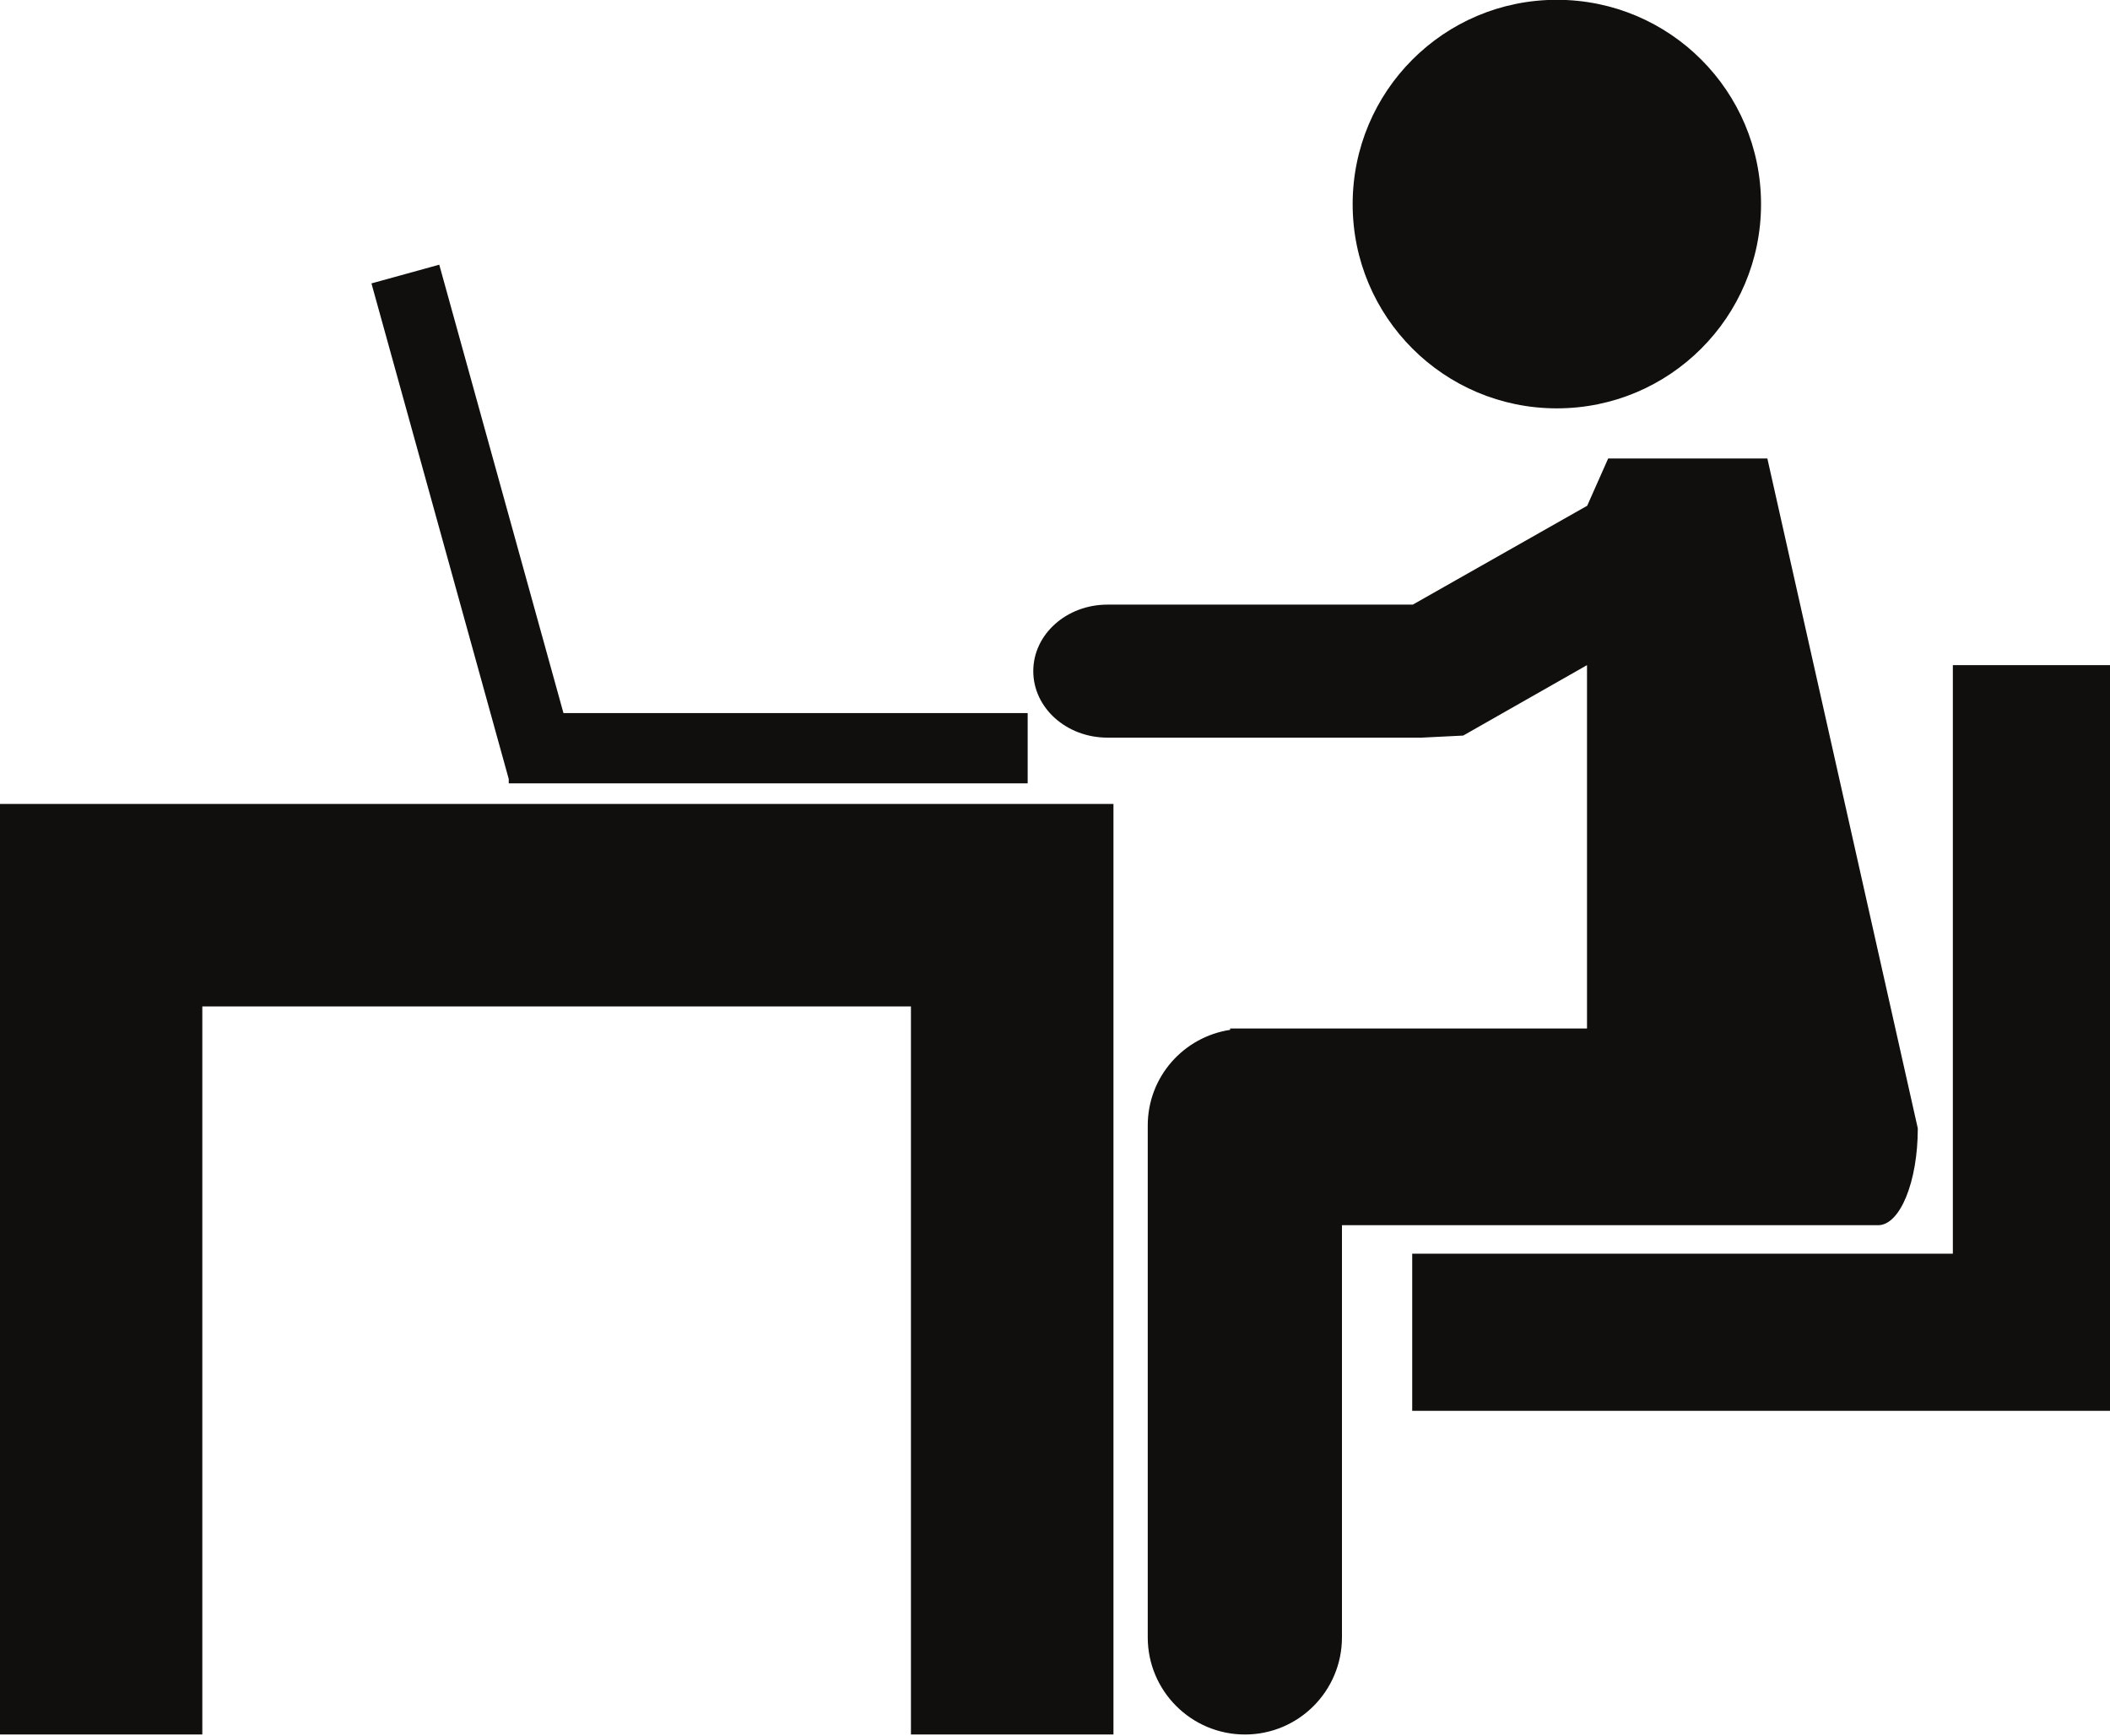
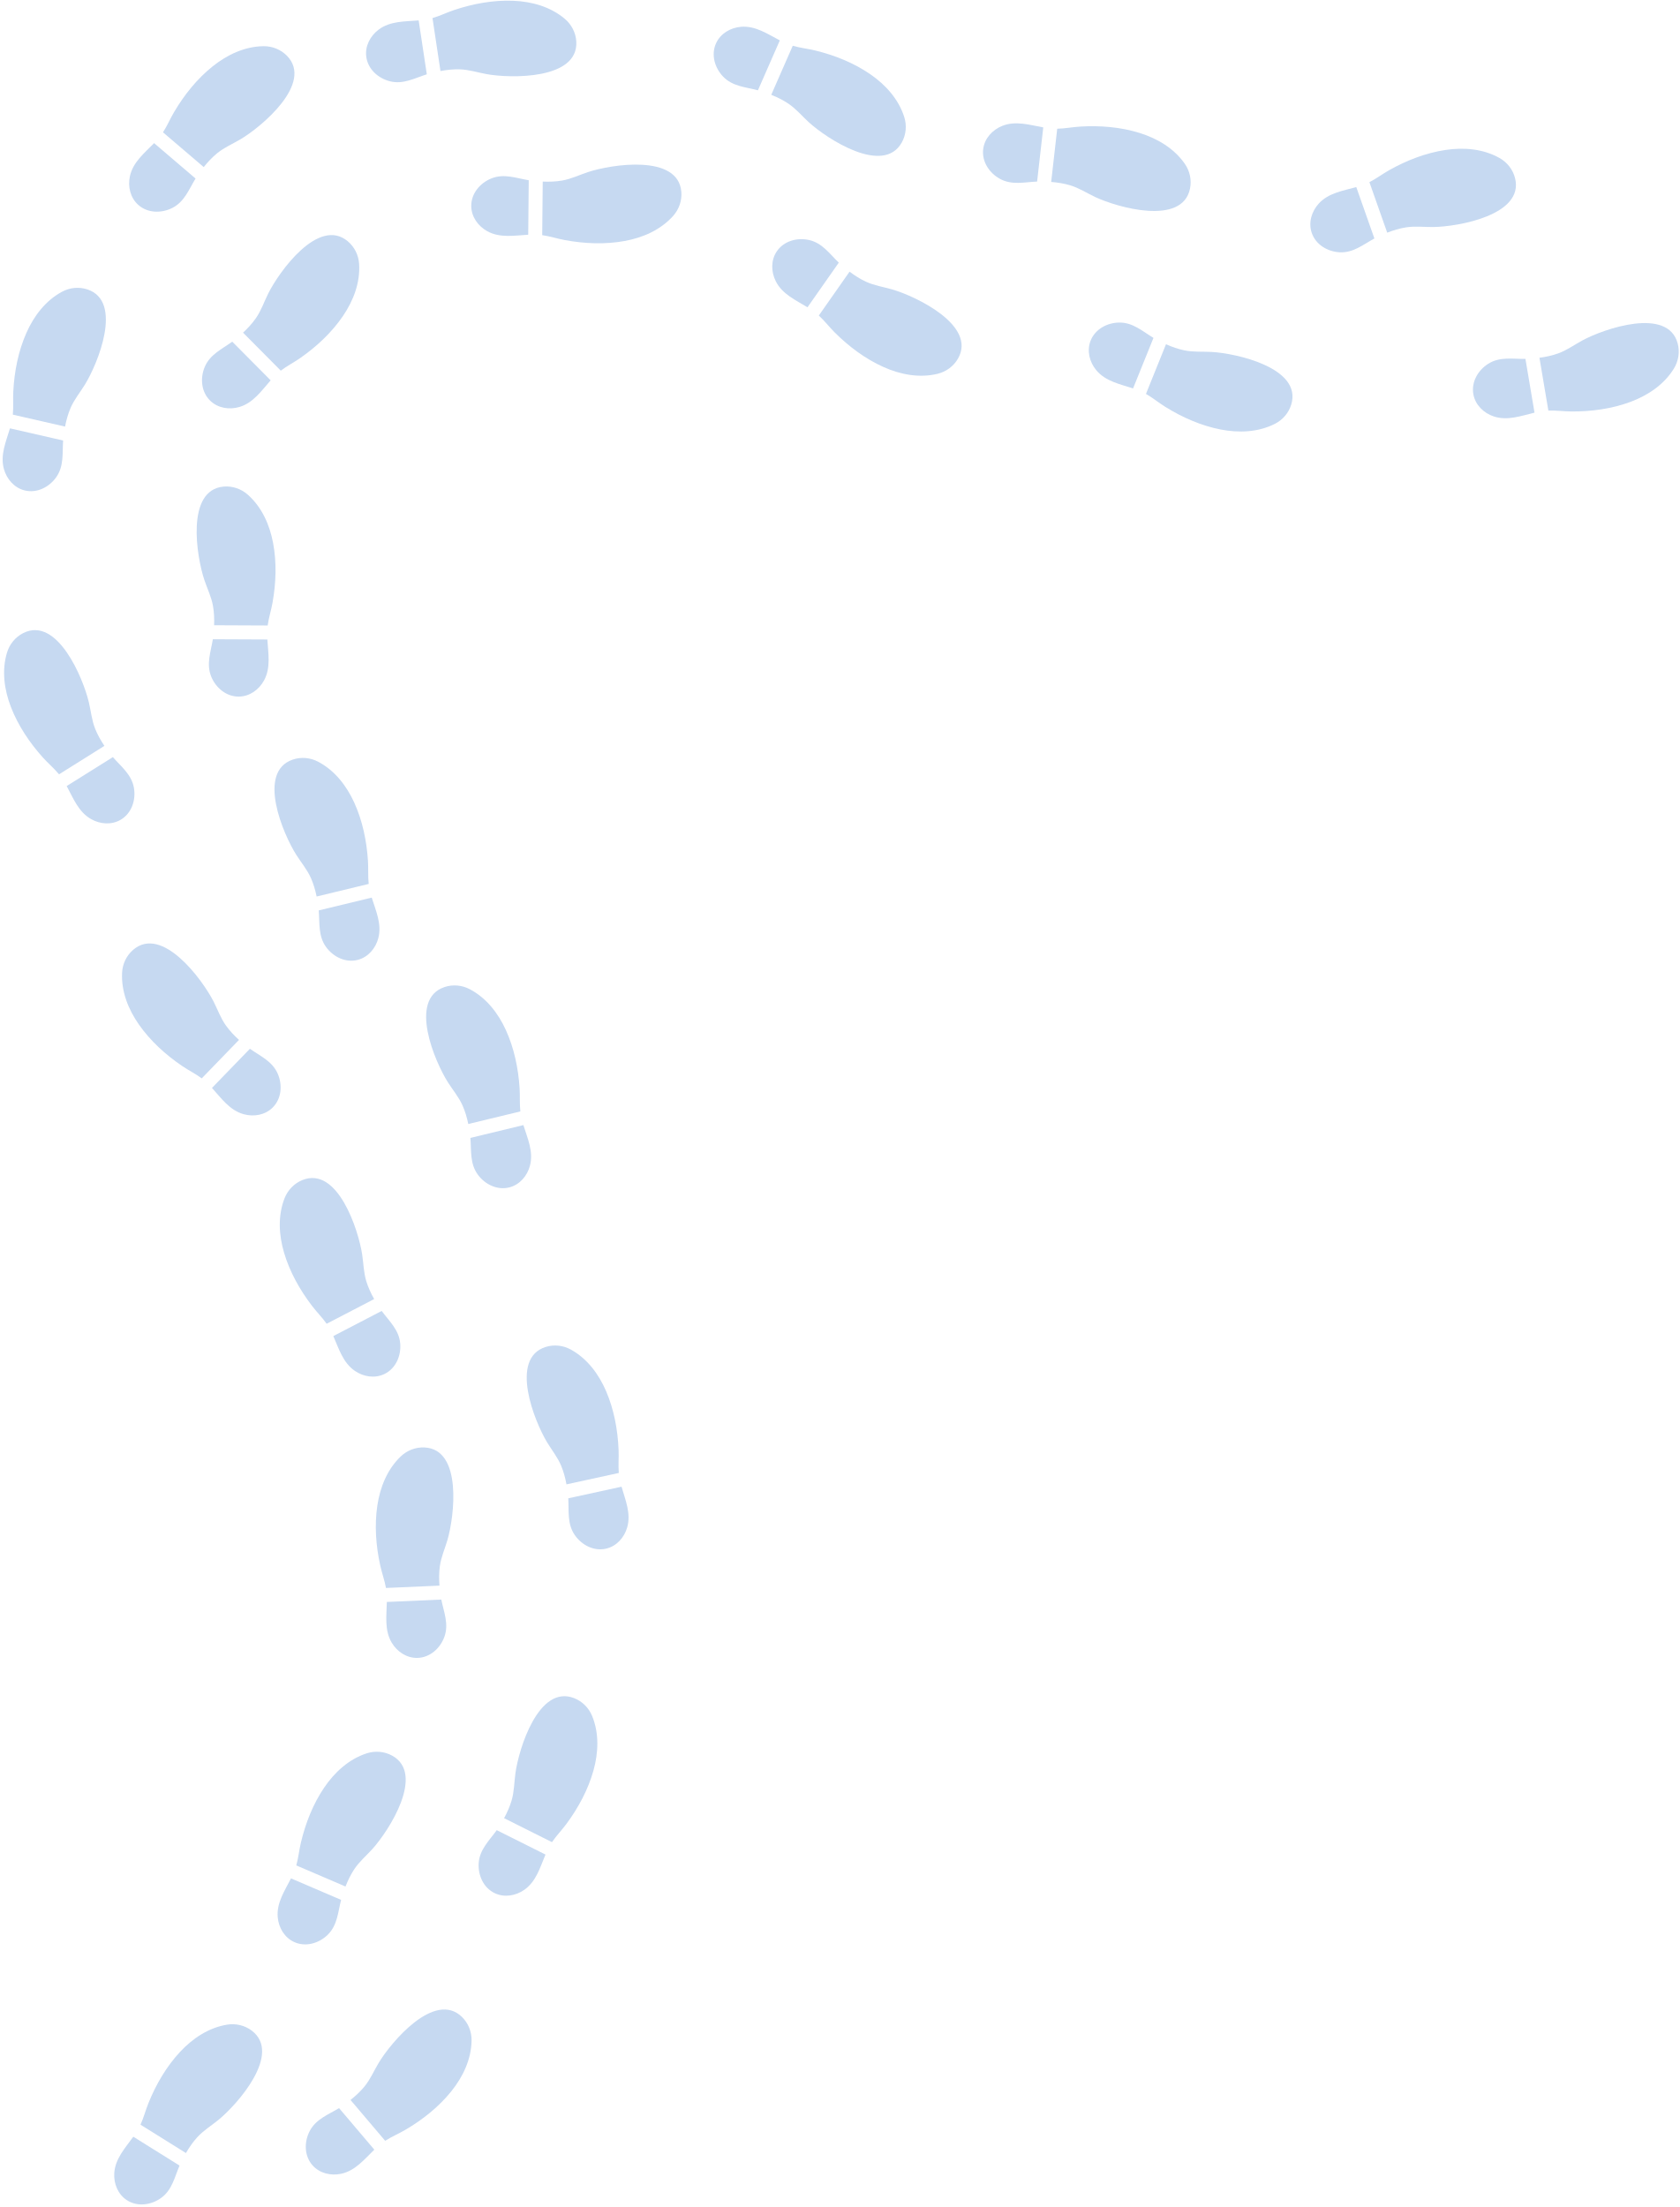
- <svg xmlns="http://www.w3.org/2000/svg" contentScriptType="text/ecmascript" fill="#000000" width="44" zoomAndPan="magnify" contentStyleType="text/css" viewBox="0.0 -0.0 44.0 36.2" height="36.2" preserveAspectRatio="xMidYMid meet" version="1">
-   <defs>
-     <clipPath id="a">
-       <path d="M 21 9 L 40 9 L 40 36.172 L 21 36.172 Z M 21 9" />
-     </clipPath>
-     <clipPath id="b">
-       <path d="M 0 16 L 24 16 L 24 36.172 L 0 36.172 Z M 0 16" />
-     </clipPath>
-   </defs>
-   <g>
-     <g id="change1_2">
-       <path fill="#100f0d" d="M 10.609 16.246 L 10.609 16.336 L 21.43 16.336 L 21.43 14.871 L 11.75 14.871 L 9.16 5.52 L 7.746 5.91 L 10.609 16.246" />
-     </g>
-     <g id="change1_3">
-       <path fill="#100f0d" d="M 32.465 -0.004 C 34.82 -0.004 36.723 1.902 36.723 4.258 C 36.723 6.609 34.82 8.516 32.465 8.516 C 30.109 8.516 28.207 6.609 28.207 4.258 C 28.207 1.902 30.109 -0.004 32.465 -0.004" />
-     </g>
-     <g id="change1_4">
-       <path fill="#100f0d" d="M 29.449 29.422 L 44 29.422 L 44 13.871 L 40.723 13.871 L 40.723 26.145 L 29.449 26.145 L 29.449 29.422" />
-     </g>
-     <g id="change1_1" clip-path="url(#a)">
-       <path fill="#100f0d" d="M 38.68 25.551 L 39.164 25.551 C 39.621 25.551 39.992 24.648 39.992 23.531 L 36.855 9.562 L 33.535 9.562 L 33.098 10.547 L 29.461 12.609 L 23.094 12.609 C 22.238 12.609 21.547 13.23 21.547 13.996 C 21.547 14.762 22.238 15.383 23.094 15.383 L 29.645 15.383 L 30.512 15.34 L 33.094 13.871 L 33.094 21.449 L 25.652 21.449 L 25.652 21.477 C 24.68 21.625 23.934 22.457 23.934 23.473 L 23.934 34.145 C 23.934 35.266 24.844 36.172 25.961 36.172 C 27.078 36.172 27.984 35.266 27.984 34.145 L 27.984 25.551 L 38.68 25.551" />
-     </g>
-     <g id="change1_5" clip-path="url(#b)">
-       <path fill="#100f0d" d="M 18.996 36.172 L 23.219 36.172 L 23.219 16.766 L 0 16.766 L 0 36.172 L 4.219 36.172 L 4.219 20.988 L 18.996 20.988 L 18.996 36.172" />
-     </g>
+ <svg xmlns="http://www.w3.org/2000/svg" width="1241.9" height="1631.6" viewBox="378.5 184.9 1241.9 1631.6" overflow="hidden">
+   <style>
+ .MsftOfcThm_Text2_lumMod_20_lumOff_80_Fill_v2 {
+  fill:#C6D9F1; 
+ }
+ </style>
+   <g id="change1_1" fill="#393536">
+     <path d="M629.152 1743.39C621.09 1748.32 611.992 1751.49 607.383 1760.49 603.281 1768.49 603.367 1778.66 609.5 1785.63 614.758 1791.61 623.078 1793.56 630.695 1791.94 641.141 1789.7 647.863 1781.25 655.23 1774.11L629.152 1743.39" class="MsftOfcThm_Text2_lumMod_20_lumOff_80_Fill_v2" fill="#C6D9F1" />
+     <path d="M712.188 1730.91C720.746 1720.23 726.898 1707.36 727.125 1693.48 727.23 1686.95 724.73 1680.62 720.062 1676.04 699.875 1656.26 667.637 1694.58 658.352 1710.11 654.891 1715.91 652.242 1722.19 647.926 1727.45 644.91 1731.12 641.375 1734.4 637.625 1737.37L663.246 1767.56C668.066 1764.45 673.297 1762.31 678.332 1759.35 691.027 1751.89 702.945 1742.43 712.188 1730.91" class="MsftOfcThm_Text2_lumMod_20_lumOff_80_Fill_v2" fill="#C6D9F1" />
+     <path d="M511.23 1785.87C507.527 1794.57 505.719 1804.03 497.48 1809.9 490.16 1815.11 480.086 1816.51 472.297 1811.45 465.621 1807.12 462.477 1799.17 462.98 1791.4 463.676 1780.74 471.059 1772.86 477.051 1764.53L511.23 1785.87" class="MsftOfcThm_Text2_lumMod_20_lumOff_80_Fill_v2" fill="#C6D9F1" />
+     <path d="M511.531 1701.91C520.848 1691.89 532.688 1683.93 546.387 1681.69 552.836 1680.64 559.465 1682.2 564.664 1686.15 587.176 1703.25 553.945 1740.71 539.922 1752.15 534.688 1756.42 528.855 1759.95 524.281 1764.99 521.082 1768.5 518.355 1772.47 515.957 1776.62L482.375 1755.65C484.742 1750.43 486.109 1744.95 488.305 1739.54 493.84 1725.89 501.473 1712.72 511.531 1701.91" class="MsftOfcThm_Text2_lumMod_20_lumOff_80_Fill_v2" fill="#C6D9F1" />
+     <path d="M745.723 1537.91C740.234 1545.6 733.105 1552.08 732.395 1562.17 731.762 1571.14 735.828 1580.46 744.203 1584.47 751.383 1587.91 759.801 1586.45 766.172 1581.96 774.906 1575.81 777.777 1565.4 781.758 1555.95L745.723 1537.91" class="MsftOfcThm_Text2_lumMod_20_lumOff_80_Fill_v2" fill="#C6D9F1" />
+     <path d="M817.211 1493.87C820.902 1480.69 821.52 1466.44 816.285 1453.58 813.82 1447.53 809.035 1442.69 802.949 1440.31 776.621 1430.02 761.984 1477.91 759.535 1495.84 758.621 1502.54 758.652 1509.35 756.742 1515.88 755.406 1520.44 753.441 1524.84 751.156 1529.05L786.559 1546.77C789.777 1542.03 793.746 1538 797.219 1533.31 805.977 1521.47 813.227 1508.09 817.211 1493.87" class="MsftOfcThm_Text2_lumMod_20_lumOff_80_Fill_v2" fill="#C6D9F1" />
+     <path d="M630.656 1589.45C628.32 1598.61 627.973 1608.23 620.727 1615.29 614.285 1621.56 604.539 1624.47 596.07 1620.66 588.812 1617.39 584.496 1610.02 583.812 1602.26 582.875 1591.62 588.973 1582.71 593.625 1573.56L630.656 1589.45" class="MsftOfcThm_Text2_lumMod_20_lumOff_80_Fill_v2" fill="#C6D9F1" />
+     <path d="M618.168 1506.42C625.852 1495.1 636.34 1485.43 649.543 1481.13 655.754 1479.11 662.543 1479.64 668.285 1482.75 693.133 1496.23 665.996 1538.31 653.879 1551.75 649.355 1556.77 644.129 1561.15 640.375 1566.82 637.75 1570.78 635.66 1575.12 633.918 1579.58L597.535 1563.97C599.082 1558.46 599.598 1552.83 600.941 1547.14 604.336 1532.81 609.875 1518.64 618.168 1506.42" class="MsftOfcThm_Text2_lumMod_20_lumOff_80_Fill_v2" fill="#C6D9F1" />
+     <path d="M798.609 1292.58C799.172 1302.02 797.691 1311.53 803.473 1319.83 808.609 1327.21 817.629 1331.91 826.66 1329.77 834.406 1327.94 840.043 1321.52 842.184 1314.02 845.117 1303.75 840.816 1293.85 837.98 1283.99L798.609 1292.58" class="MsftOfcThm_Text2_lumMod_20_lumOff_80_Fill_v2" fill="#C6D9F1" />
+     <path d="M826.594 1213.42C821.191 1200.84 812.723 1189.37 800.574 1182.65 794.859 1179.48 788.09 1178.72 781.863 1180.69 754.91 1189.22 773.59 1235.68 782.945 1251.17 786.438 1256.95 790.742 1262.24 793.355 1268.52 795.18 1272.91 796.41 1277.57 797.273 1282.27L835.953 1273.84C835.48 1268.13 836.043 1262.5 835.797 1256.67 835.18 1241.95 832.422 1226.99 826.594 1213.42" class="MsftOfcThm_Text2_lumMod_20_lumOff_80_Fill_v2" fill="#C6D9F1" />
+     <path d="M704.734 1367.43C706.605 1376.7 710.469 1385.52 707.004 1395.02 703.922 1403.47 696.406 1410.32 687.125 1410.56 679.168 1410.77 672.078 1406 668.094 1399.31 662.629 1390.13 664.254 1379.45 664.477 1369.2L704.734 1367.43" class="MsftOfcThm_Text2_lumMod_20_lumOff_80_Fill_v2" fill="#C6D9F1" />
+     <path d="M657.438 1298.05C659.441 1284.52 664.695 1271.26 674.723 1261.65 679.438 1257.14 685.785 1254.66 692.309 1254.98 720.547 1256.33 714.367 1306.02 709.289 1323.39 707.391 1329.87 704.582 1336.09 703.66 1342.83 703.02 1347.54 703.02 1352.35 703.391 1357.13L663.836 1358.86C662.836 1353.22 660.852 1347.92 659.598 1342.22 656.434 1327.84 655.27 1312.67 657.438 1298.05" class="MsftOfcThm_Text2_lumMod_20_lumOff_80_Fill_v2" fill="#C6D9F1" />
+     <path d="M726.254 1026.14C727.027 1035.56 725.762 1045.1 731.727 1053.27 737.027 1060.53 746.148 1065.03 755.133 1062.69 762.836 1060.68 768.328 1054.14 770.301 1046.6 773.004 1036.26 768.48 1026.46 765.422 1016.67L726.254 1026.14" class="MsftOfcThm_Text2_lumMod_20_lumOff_80_Fill_v2" fill="#C6D9F1" />
+     <path d="M752.457 946.359C746.777 933.922 738.051 922.629 725.758 916.18 719.973 913.148 713.188 912.539 707.008 914.648 680.254 923.781 699.969 969.809 709.664 985.09 713.285 990.789 717.707 995.98 720.461 1002.2 722.383 1006.55 723.723 1011.17 724.688 1015.86L763.172 1006.56C762.57 1000.86 763.004 995.219 762.629 989.398 761.68 974.699 758.59 959.801 752.457 946.359" class="MsftOfcThm_Text2_lumMod_20_lumOff_80_Fill_v2" fill="#C6D9F1" />
+     <path d="M614.141 857.961C614.914 867.371 613.648 876.922 619.613 885.09 624.914 892.352 634.035 896.852 643.02 894.512 650.723 892.5 656.215 885.949 658.188 878.422 660.891 868.078 656.367 858.281 653.312 848.488L614.141 857.961" class="MsftOfcThm_Text2_lumMod_20_lumOff_80_Fill_v2" fill="#C6D9F1" />
+     <path d="M640.348 778.18C634.664 765.73 625.941 754.449 613.645 748 607.859 744.969 601.074 744.359 594.895 746.461 568.141 755.59 587.855 801.621 597.555 816.898 601.176 822.609 605.598 827.801 608.348 834.02 610.273 838.359 611.609 842.988 612.578 847.68L651.059 838.379C650.457 832.68 650.895 827.039 650.516 821.211 649.57 806.52 646.477 791.621 640.348 778.18" class="MsftOfcThm_Text2_lumMod_20_lumOff_80_Fill_v2" fill="#C6D9F1" />
+     <path d="M660.672 1154.06C666.273 1161.67 673.5 1168.04 674.363 1178.11 675.137 1187.07 671.211 1196.45 662.895 1200.59 655.77 1204.13 647.328 1202.8 640.891 1198.41 632.066 1192.39 629.039 1182.03 624.914 1172.64L660.672 1154.06" class="MsftOfcThm_Text2_lumMod_20_lumOff_80_Fill_v2" fill="#C6D9F1" />
+     <path d="M588.523 1111.1C584.633 1097.98 583.805 1083.74 588.844 1070.81 591.215 1064.72 595.926 1059.8 601.973 1057.33 628.145 1046.65 643.504 1094.31 646.223 1112.2 647.238 1118.88 647.312 1125.7 649.32 1132.2 650.727 1136.74 652.758 1141.11 655.105 1145.28L619.973 1163.53C616.688 1158.84 612.656 1154.88 609.113 1150.23 600.176 1138.53 592.723 1125.26 588.523 1111.1" class="MsftOfcThm_Text2_lumMod_20_lumOff_80_Fill_v2" fill="#C6D9F1" />
+     <path d="M563.242 960.25C570.969 965.691 579.836 969.449 583.848 978.73 587.414 986.98 586.664 997.121 580.086 1003.68 574.449 1009.3 566.02 1010.71 558.523 1008.58 548.246 1005.67 542.094 996.801 535.207 989.191L563.242 960.25" class="MsftOfcThm_Text2_lumMod_20_lumOff_80_Fill_v2" fill="#C6D9F1" />
+     <path d="M481.207 942.352C473.363 931.141 468.066 917.891 468.75 904.031 469.07 897.5 471.984 891.34 476.938 887.09 498.383 868.672 528.039 909.012 536.285 925.121 539.363 931.129 541.594 937.578 545.555 943.109 548.324 946.969 551.637 950.469 555.184 953.68L527.641 982.121C523.035 978.711 517.957 976.23 513.125 972.949 500.945 964.672 489.672 954.449 481.207 942.352" class="MsftOfcThm_Text2_lumMod_20_lumOff_80_Fill_v2" fill="#C6D9F1" />
+     <path d="M535.852 657.48C534.348 666.809 530.832 675.781 534.668 685.141 538.078 693.461 545.859 700.012 555.141 699.879 563.102 699.781 570 694.738 573.719 687.891 578.816 678.5 576.773 667.898 576.145 657.66L535.852 657.48" class="MsftOfcThm_Text2_lumMod_20_lumOff_80_Fill_v2" fill="#C6D9F1" />
+     <path d="M580.387 586.301C577.852 572.852 572.078 559.809 561.684 550.609 556.793 546.281 550.352 544.059 543.848 544.621 515.684 547.09 523.809 596.5 529.57 613.648 531.719 620.059 534.77 626.16 535.953 632.852 536.781 637.531 536.973 642.352 536.789 647.129L576.379 647.309C577.16 641.629 578.934 636.262 579.961 630.52 582.559 616.02 583.121 600.809 580.387 586.301" class="MsftOfcThm_Text2_lumMod_20_lumOff_80_Fill_v2" fill="#C6D9F1" />
+     <path d="M461.949 744.621C468.145 751.762 475.859 757.52 477.531 767.5 479.02 776.359 475.859 786.031 467.906 790.82 461.09 794.93 452.566 794.281 445.797 790.422 436.516 785.129 432.664 775.039 427.801 766.012L461.949 744.621" class="MsftOfcThm_Text2_lumMod_20_lumOff_80_Fill_v2" fill="#C6D9F1" />
+     <path d="M386.578 707.609C381.645 694.84 379.676 680.719 383.656 667.422 385.531 661.16 389.832 655.879 395.66 652.93 420.891 640.18 440.031 686.449 444.18 704.059 445.73 710.641 446.352 717.43 448.875 723.75 450.641 728.16 453.016 732.352 455.691 736.32L422.145 757.34C418.488 752.93 414.152 749.301 410.246 744.961 400.398 734.012 391.902 721.379 386.578 707.609" class="MsftOfcThm_Text2_lumMod_20_lumOff_80_Fill_v2" fill="#C6D9F1" />
+     <path d="M550.203 437.488C542.547 443.031 533.723 446.891 529.828 456.219 526.363 464.52 527.242 474.648 533.898 481.129 539.605 486.672 548.051 487.98 555.52 485.762 565.762 482.719 571.805 473.77 578.594 466.078L550.203 437.488" class="MsftOfcThm_Text2_lumMod_20_lumOff_80_Fill_v2" fill="#C6D9F1" />
+     <path d="M632.012 418.574C639.715 407.266 644.848 393.953 643.992 380.098 643.59 373.578 640.602 367.457 635.594 363.262 613.926 345.109 584.77 385.82 576.723 402.027 573.723 408.078 571.57 414.555 567.676 420.129 564.957 424.027 561.688 427.57 558.184 430.828L586.074 458.922C590.637 455.449 595.684 452.902 600.473 449.57 612.555 441.145 623.695 430.777 632.012 418.574" class="MsftOfcThm_Text2_lumMod_20_lumOff_80_Fill_v2" fill="#C6D9F1" />
+     <path d="M769.379 318.145C760.059 316.59 751.109 313.031 741.73 316.82 733.395 320.184 726.805 327.934 726.879 337.219 726.941 345.176 731.949 352.102 738.773 355.859 748.137 361 758.75 359.016 768.992 358.434L769.379 318.145" class="MsftOfcThm_Text2_lumMod_20_lumOff_80_Fill_v2" fill="#C6D9F1" />
+     <path d="M840.328 363.055C853.785 360.594 866.859 354.883 876.117 344.539 880.473 339.672 882.727 333.242 882.191 326.73 879.875 298.559 830.422 306.426 813.238 312.094 806.824 314.215 800.707 317.23 794.004 318.379 789.316 319.184 784.504 319.352 779.723 319.141L779.34 358.734C785.012 359.547 790.371 361.344 796.113 362.398 810.598 365.07 825.801 365.719 840.328 363.055" class="MsftOfcThm_Text2_lumMod_20_lumOff_80_Fill_v2" fill="#C6D9F1" />
+     <path d="M425.156 510.559C424.5 519.98 425.883 529.512 420.02 537.762 414.809 545.078 405.742 549.691 396.73 547.461 389.004 545.551 383.434 539.07 381.367 531.559 378.535 521.262 382.934 511.398 385.871 501.57L425.156 510.559" class="MsftOfcThm_Text2_lumMod_20_lumOff_80_Fill_v2" fill="#C6D9F1" />
+     <path d="M397.965 431.109C403.488 418.602 412.074 407.199 424.289 400.609 430.035 397.5 436.812 396.801 443.02 398.828 469.883 407.629 450.738 453.898 441.23 469.301 437.684 475.051 433.324 480.289 430.648 486.551 428.781 490.922 427.504 495.559 426.594 500.262L387.996 491.441C388.527 485.73 388.023 480.102 388.328 474.27 389.094 459.559 392 444.621 397.965 431.109" class="MsftOfcThm_Text2_lumMod_20_lumOff_80_Fill_v2" fill="#C6D9F1" />
+     <path d="M523.07 316.879C518.121 324.934 514.93 334.016 505.918 338.609 497.902 342.676 487.73 342.57 480.777 336.418 474.816 331.141 472.883 322.816 474.531 315.203 476.797 304.77 485.262 298.066 492.422 290.719L523.07 316.879" class="MsftOfcThm_Text2_lumMod_20_lumOff_80_Fill_v2" fill="#C6D9F1" />
+     <path d="M535.785 233.891C546.484 225.355 559.371 219.238 573.254 219.051 579.781 218.965 586.109 221.488 590.668 226.164 610.398 246.41 571.992 278.535 556.434 287.781 550.625 291.223 544.332 293.855 539.062 298.16 535.379 301.164 532.098 304.684 529.113 308.43L499 282.723C502.117 277.914 504.277 272.691 507.246 267.664 514.742 254.988 524.238 243.102 535.785 233.891" class="MsftOfcThm_Text2_lumMod_20_lumOff_80_Fill_v2" fill="#C6D9F1" />
+     <path d="M694.02 239.836C685.004 242.672 676.641 247.453 666.828 245.004 658.102 242.836 650.496 236.078 649.273 226.879 648.227 218.996 652.219 211.43 658.453 206.762 667.008 200.367 677.793 200.852 688.012 199.992L694.02 239.836" class="MsftOfcThm_Text2_lumMod_20_lumOff_80_Fill_v2" fill="#C6D9F1" />
+     <path d="M758.016 185.477C771.688 186.035 785.43 189.863 796.039 198.816 801.027 203.039 804.156 209.086 804.535 215.598 806.172 243.828 756.105 242.926 738.297 239.707 731.648 238.504 725.176 236.367 718.375 236.168 713.625 236.023 708.832 236.535 704.125 237.402L698.227 198.262C703.73 196.668 708.785 194.141 714.324 192.281 728.293 187.625 743.258 184.863 758.016 185.477" class="MsftOfcThm_Text2_lumMod_20_lumOff_80_Fill_v2" fill="#C6D9F1" />
+     <path d="M998.586 379.074C991.777 372.516 986.414 364.508 976.543 362.324 967.766 360.383 957.945 363.039 952.75 370.734 948.301 377.332 948.508 385.871 952.012 392.832 956.812 402.379 966.688 406.746 975.457 412.066L998.586 379.074" class="MsftOfcThm_Text2_lumMod_20_lumOff_80_Fill_v2" fill="#C6D9F1" />
+     <path d="M1031.66 456.238C1044.15 461.828 1058.16 464.531 1071.65 461.238 1077.99 459.691 1083.49 455.66 1086.73 449.988 1100.77 425.461 1055.55 403.949 1038.17 398.898 1031.69 397.02 1024.94 396.039 1018.76 393.199 1014.44 391.211 1010.38 388.621 1006.55 385.738L983.828 418.16C988.047 422.039 991.445 426.559 995.582 430.68 1006.01 441.078 1018.18 450.211 1031.66 456.238" class="MsftOfcThm_Text2_lumMod_20_lumOff_80_Fill_v2" fill="#C6D9F1" />
+     <path d="M1231.23 434.691C1223.12 429.84 1216.09 423.262 1205.98 423.359 1196.98 423.441 1188.02 428.25 1184.69 436.91 1181.85 444.352 1183.98 452.621 1188.96 458.609 1195.79 466.82 1206.4 468.852 1216.14 472.059L1231.23 434.691" class="MsftOfcThm_Text2_lumMod_20_lumOff_80_Fill_v2" fill="#C6D9F1" />
+     <path d="M1280.86 502.422C1294.29 505.039 1308.54 504.512 1320.94 498.262 1326.77 495.32 1331.22 490.16 1333.1 483.91 1341.24 456.84 1292.33 446.09 1274.27 445.09 1267.52 444.711 1260.73 445.289 1254.07 443.91 1249.41 442.949 1244.87 441.34 1240.49 439.398L1225.67 476.109C1230.65 478.941 1234.99 482.57 1239.94 485.66 1252.45 493.441 1266.36 499.59 1280.86 502.422" class="MsftOfcThm_Text2_lumMod_20_lumOff_80_Fill_v2" fill="#C6D9F1" />
+     <path d="M1506.21 450.238C1496.76 450.352 1487.32 448.422 1478.76 453.801 1471.15 458.578 1466.02 467.359 1467.73 476.488 1469.19 484.309 1475.34 490.25 1482.72 492.738 1492.84 496.16 1502.94 492.34 1512.92 489.969L1506.21 450.238" class="MsftOfcThm_Text2_lumMod_20_lumOff_80_Fill_v2" fill="#C6D9F1" />
+     <path d="M1583.96 481.961C1596.77 477.16 1608.64 469.25 1615.93 457.43 1619.36 451.871 1620.45 445.148 1618.77 438.828 1611.54 411.512 1564.24 427.961 1548.32 436.559 1542.38 439.77 1536.89 443.82 1530.49 446.129 1526.02 447.75 1521.31 448.762 1516.57 449.398L1523.16 488.43C1528.88 488.23 1534.48 489.059 1540.32 489.09 1555.04 489.18 1570.12 487.129 1583.96 481.961" class="MsftOfcThm_Text2_lumMod_20_lumOff_80_Fill_v2" fill="#C6D9F1" />
+     <path d="M938.816 251.656C929.676 249.242 920.055 248.812 913.059 241.52 906.84 235.016 904.008 225.254 907.891 216.812 911.215 209.586 918.621 205.332 926.387 204.703 937.039 203.855 945.898 210.023 955 214.754L938.816 251.656" class="MsftOfcThm_Text2_lumMod_20_lumOff_80_Fill_v2" fill="#C6D9F1" />
+     <path d="M1021.95 239.828C1033.21 247.609 1042.79 258.176 1046.98 271.41 1048.96 277.629 1048.37 284.414 1045.21 290.141 1031.54 314.879 989.672 287.398 976.328 275.18 971.348 270.609 967.012 265.355 961.367 261.551 957.426 258.895 953.105 256.766 948.66 254.996L964.559 218.734C970.062 220.332 975.691 220.891 981.363 222.277 995.664 225.785 1009.79 231.434 1021.95 239.828" class="MsftOfcThm_Text2_lumMod_20_lumOff_80_Fill_v2" fill="#C6D9F1" />
+     <path d="M1145.21 319.125C1135.78 319.527 1126.46 321.973 1117.62 317.059 1109.75 312.695 1104.16 304.203 1105.36 295 1106.4 287.113 1112.21 280.844 1119.46 277.953 1129.37 273.992 1139.66 277.266 1149.75 279.086L1145.21 319.125" class="MsftOfcThm_Text2_lumMod_20_lumOff_80_Fill_v2" fill="#C6D9F1" />
+     <path d="M1221.12 283.238C1234.18 287.328 1246.46 294.586 1254.39 305.988 1258.12 311.355 1259.56 318.004 1258.23 324.406 1252.5 352.082 1204.37 338.227 1188 330.492 1181.91 327.609 1176.2 323.867 1169.68 321.902 1165.14 320.539 1160.37 319.789 1155.61 319.41L1160.07 280.066C1165.79 279.953 1171.33 278.82 1177.16 278.473 1191.86 277.594 1207.04 278.809 1221.12 283.238" class="MsftOfcThm_Text2_lumMod_20_lumOff_80_Fill_v2" fill="#C6D9F1" />
+     <path d="M1394.55 361.203C1386.24 365.688 1378.93 371.953 1368.82 371.406 1359.84 370.914 1351.11 365.719 1348.18 356.914 1345.66 349.363 1348.16 341.184 1353.39 335.422 1360.59 327.523 1371.27 325.969 1381.16 323.203L1394.55 361.203" class="MsftOfcThm_Text2_lumMod_20_lumOff_80_Fill_v2" fill="#C6D9F1" />
+     <path d="M1447.17 295.754C1460.7 293.73 1474.92 294.895 1487.03 301.699 1492.72 304.891 1496.93 310.25 1498.53 316.582 1505.46 343.988 1456.12 352.539 1438.02 352.73 1431.28 352.801 1424.52 351.922 1417.79 353.012 1413.11 353.766 1408.49 355.168 1404.03 356.906L1390.86 319.566C1395.97 316.973 1400.46 313.539 1405.55 310.668 1418.39 303.457 1432.56 297.93 1447.17 295.754" class="MsftOfcThm_Text2_lumMod_20_lumOff_80_Fill_v2" fill="#C6D9F1" />
  </g>
</svg>
